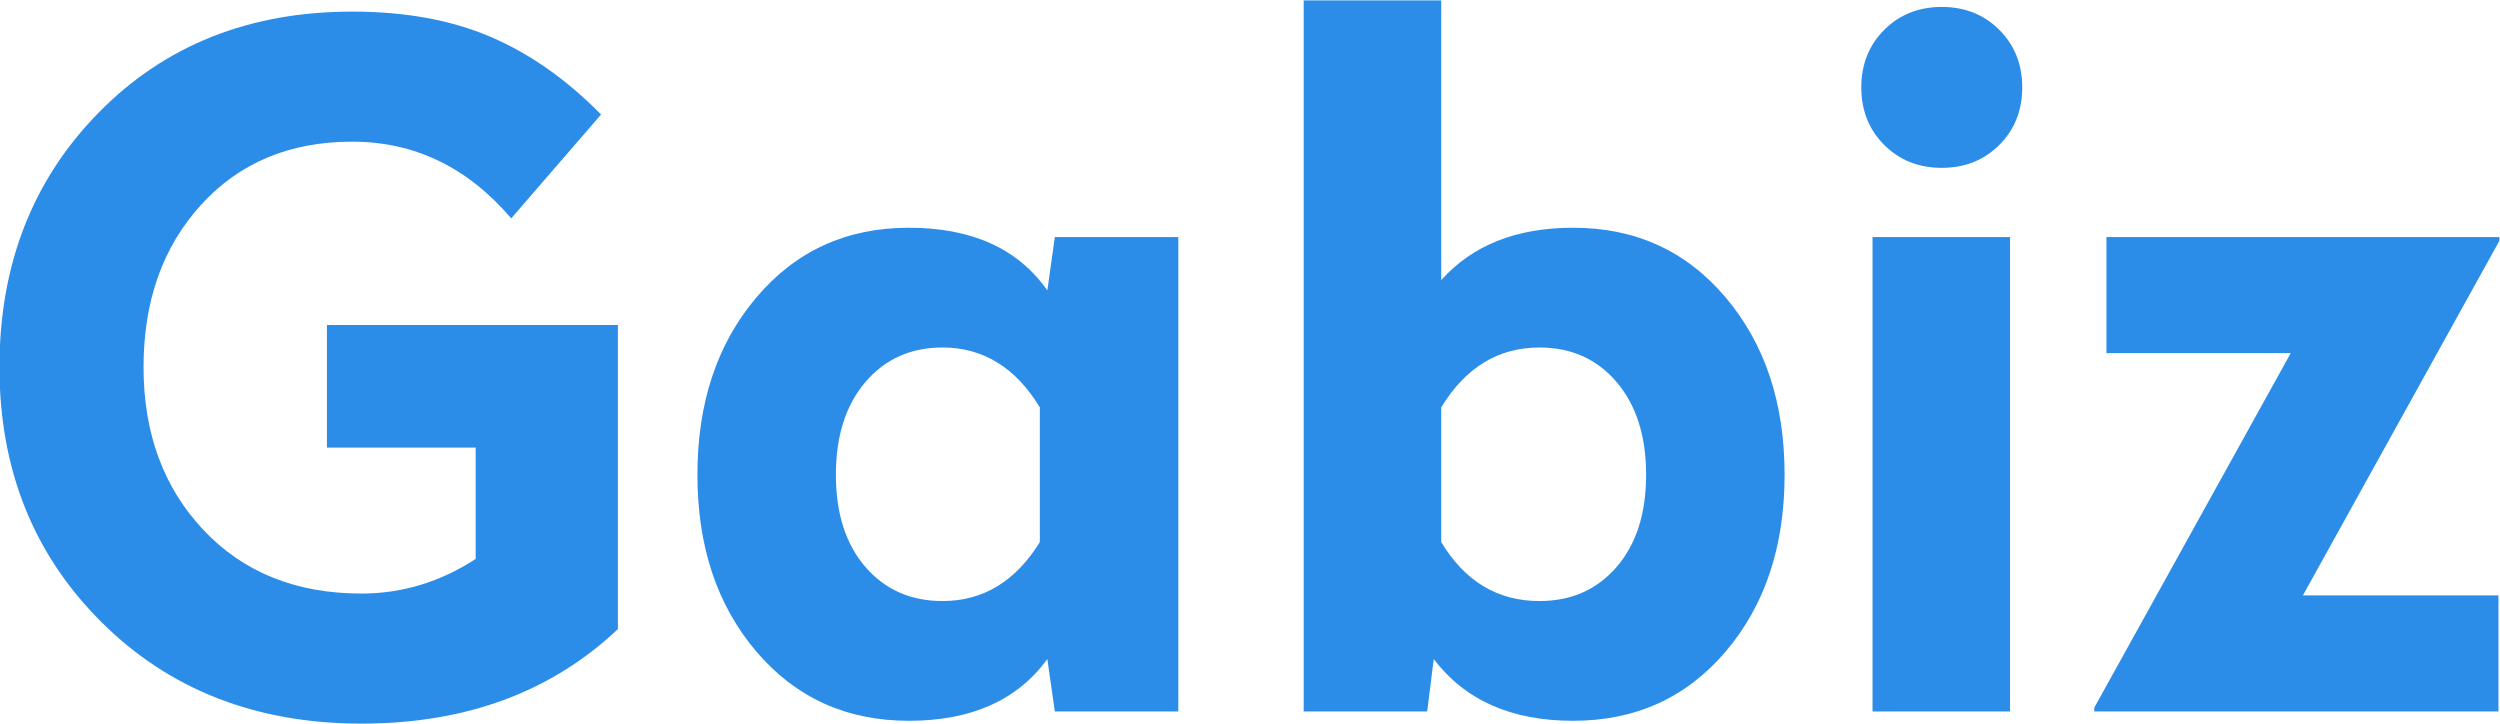
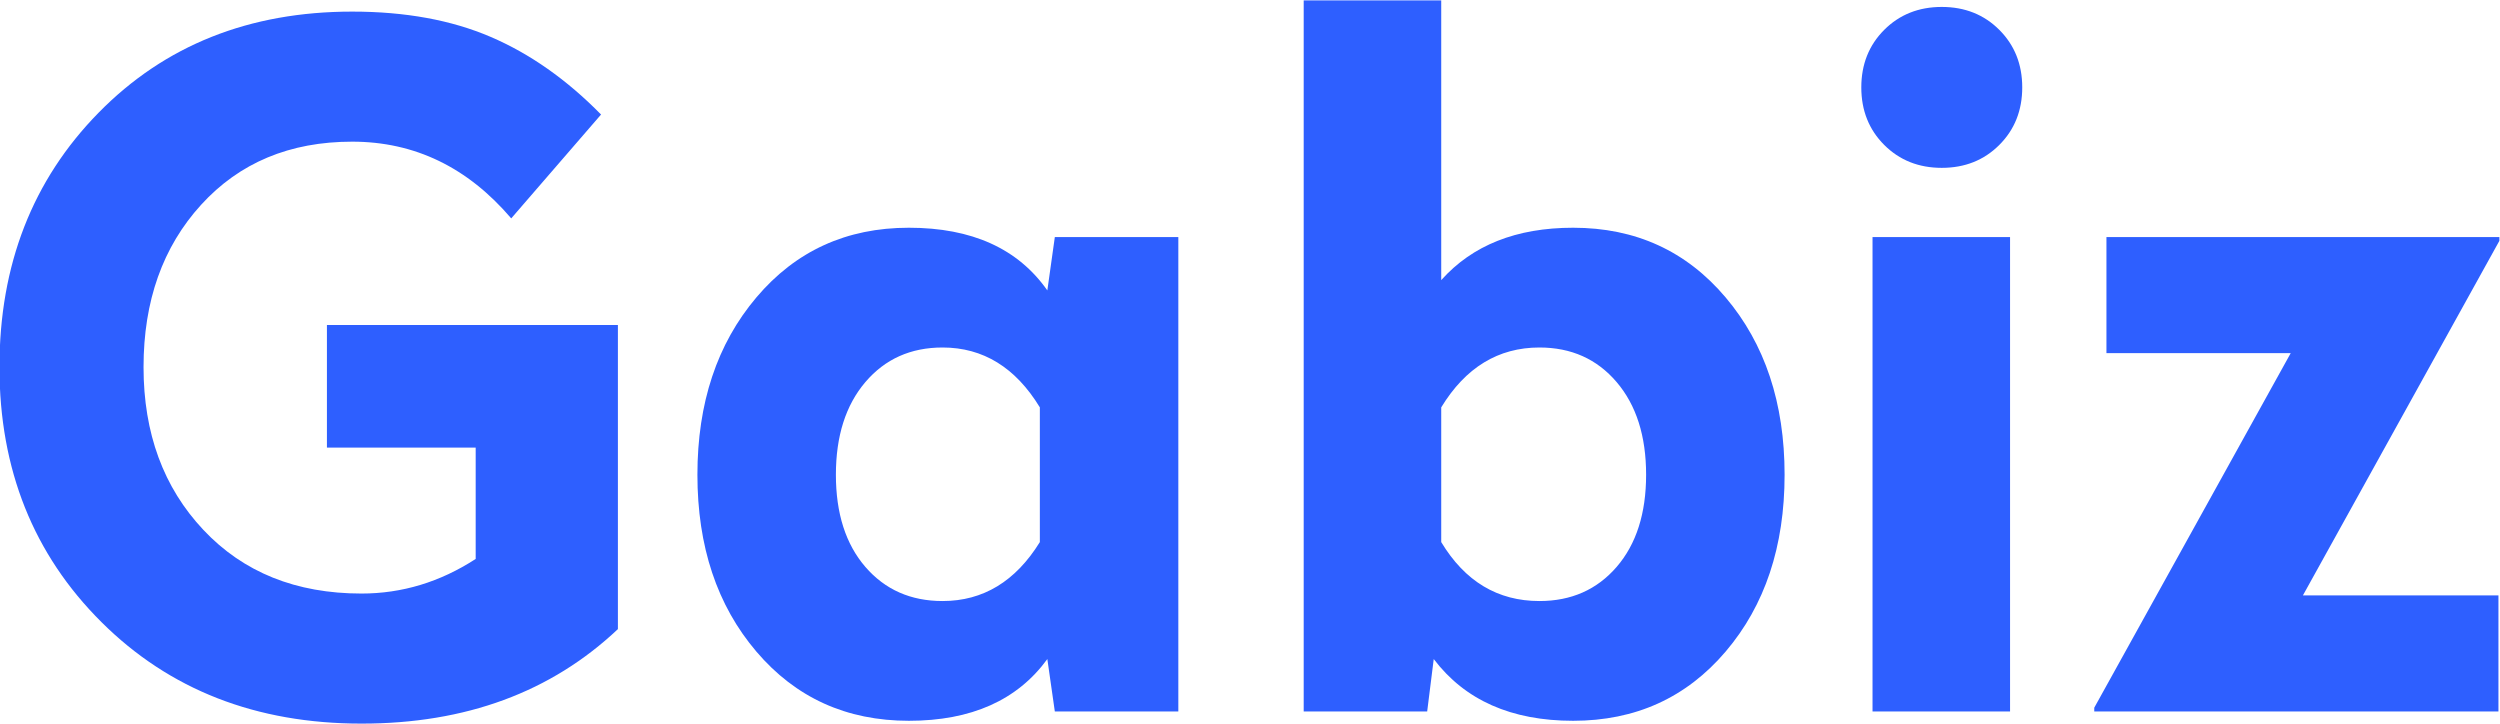
<svg xmlns="http://www.w3.org/2000/svg" xml:space="preserve" width="1285px" height="372px" version="1.1" style="shape-rendering:geometricPrecision; text-rendering:geometricPrecision; image-rendering:optimizeQuality; fill-rule:evenodd; clip-rule:evenodd" viewBox="0 0 1285 371.75">
  <defs>
    <style type="text/css">
   
-     .fil0 {fill:#2C8DE8;fill-rule:nonzero}
+     .fil0 {fill:#2E5FFF;fill-rule:nonzero}
   
  </style>
  </defs>
  <g id="Camada_x0020_1">
    <path class="fil0" d="M181.02 5.84c27.25,0 50.98,4.33 71.17,12.99 20.2,8.65 39.12,21.96 56.75,39.91l-46.17 53.38c-22.44,-26.29 -49.69,-39.43 -81.75,-39.43 -32.06,0 -57.95,10.82 -77.66,32.46 -19.72,21.64 -29.58,49.45 -29.58,83.43 0,33.99 10.26,61.88 30.78,83.68 20.52,21.8 47.61,32.7 81.27,32.7 20.84,0 40.4,-5.93 58.67,-17.79l0 -57.23 -76.46 0 0 -63 149.56 0 0 156.3c-34.31,32.38 -78.23,48.57 -131.77,48.57 -54.18,0 -98.74,-17.39 -133.69,-52.18 -34.94,-34.78 -52.42,-78.47 -52.42,-131.05 0,-52.57 16.99,-96.17 50.98,-130.8 33.98,-34.62 77.42,-51.94 130.32,-51.94z" />
    <path id="_1" class="fil0" d="M467.16 116.93c32.38,0 56.1,10.74 71.17,32.22l3.85 -27.41 63.48 0 0 243.82 -63.48 0 -3.85 -26.93c-15.39,21.15 -39.11,31.73 -71.17,31.73 -32.06,0 -58.19,-11.86 -78.39,-35.58 -20.2,-23.73 -30.3,-54.02 -30.3,-90.89 0,-36.87 10.1,-67.25 30.3,-91.13 20.2,-23.89 46.33,-35.83 78.39,-35.83zm17.31 61.56c-16.35,0 -29.58,5.93 -39.68,17.79 -10.09,11.86 -15.14,27.73 -15.14,47.61 0,19.88 5.05,35.67 15.14,47.37 10.1,11.7 23.33,17.55 39.68,17.55 20.84,0 37.51,-10.1 50.01,-30.3l0 -69.25c-12.5,-20.51 -29.17,-30.77 -50.01,-30.77z" />
    <path id="_2" class="fil0" d="M740.79 0.07l0 143.79c16.03,-17.95 38.63,-26.93 67.8,-26.93 32.06,0 58.19,11.94 78.39,35.83 20.2,23.88 30.3,54.26 30.3,91.13 0,36.87 -10.1,67.16 -30.3,90.89 -20.2,23.72 -46.33,35.58 -78.39,35.58 -31.73,0 -55.62,-10.58 -71.65,-31.73l-3.37 26.93 -63.47 0 0 -365.49 70.69 0zm50.49 178.42c-21.16,0 -37.99,10.26 -50.49,30.77l0 69.25c12.18,20.2 29.01,30.3 50.49,30.3 16.35,0 29.58,-5.85 39.68,-17.55 10.1,-11.7 15.14,-27.49 15.14,-47.37 0,-19.88 -5.04,-35.75 -15.14,-47.61 -10.1,-11.86 -23.33,-17.79 -39.68,-17.79z" />
    <path id="_3" class="fil0" d="M1033.17 121.74l0 243.82 -70.69 0 0 -243.82 70.69 0zm-64.68 -106.52c7.86,-7.85 17.72,-11.78 29.58,-11.78 11.86,0 21.72,3.93 29.57,11.78 7.86,7.86 11.79,17.71 11.79,29.58 0,11.86 -3.93,21.72 -11.79,29.57 -7.85,7.86 -17.71,11.78 -29.57,11.78 -11.86,0 -21.72,-3.92 -29.58,-11.78 -7.85,-7.85 -11.78,-17.71 -11.78,-29.57 0,-11.87 3.93,-21.72 11.78,-29.58z" />
    <polygon id="_4" class="fil0" points="1284.68,121.74 1284.68,123.66 1183.69,305.92 1284.2,305.92 1284.2,365.56 1076.45,365.56 1076.45,363.63 1177.44,181.37 1082.71,181.37 1082.71,121.74 " />
  </g>
</svg>
